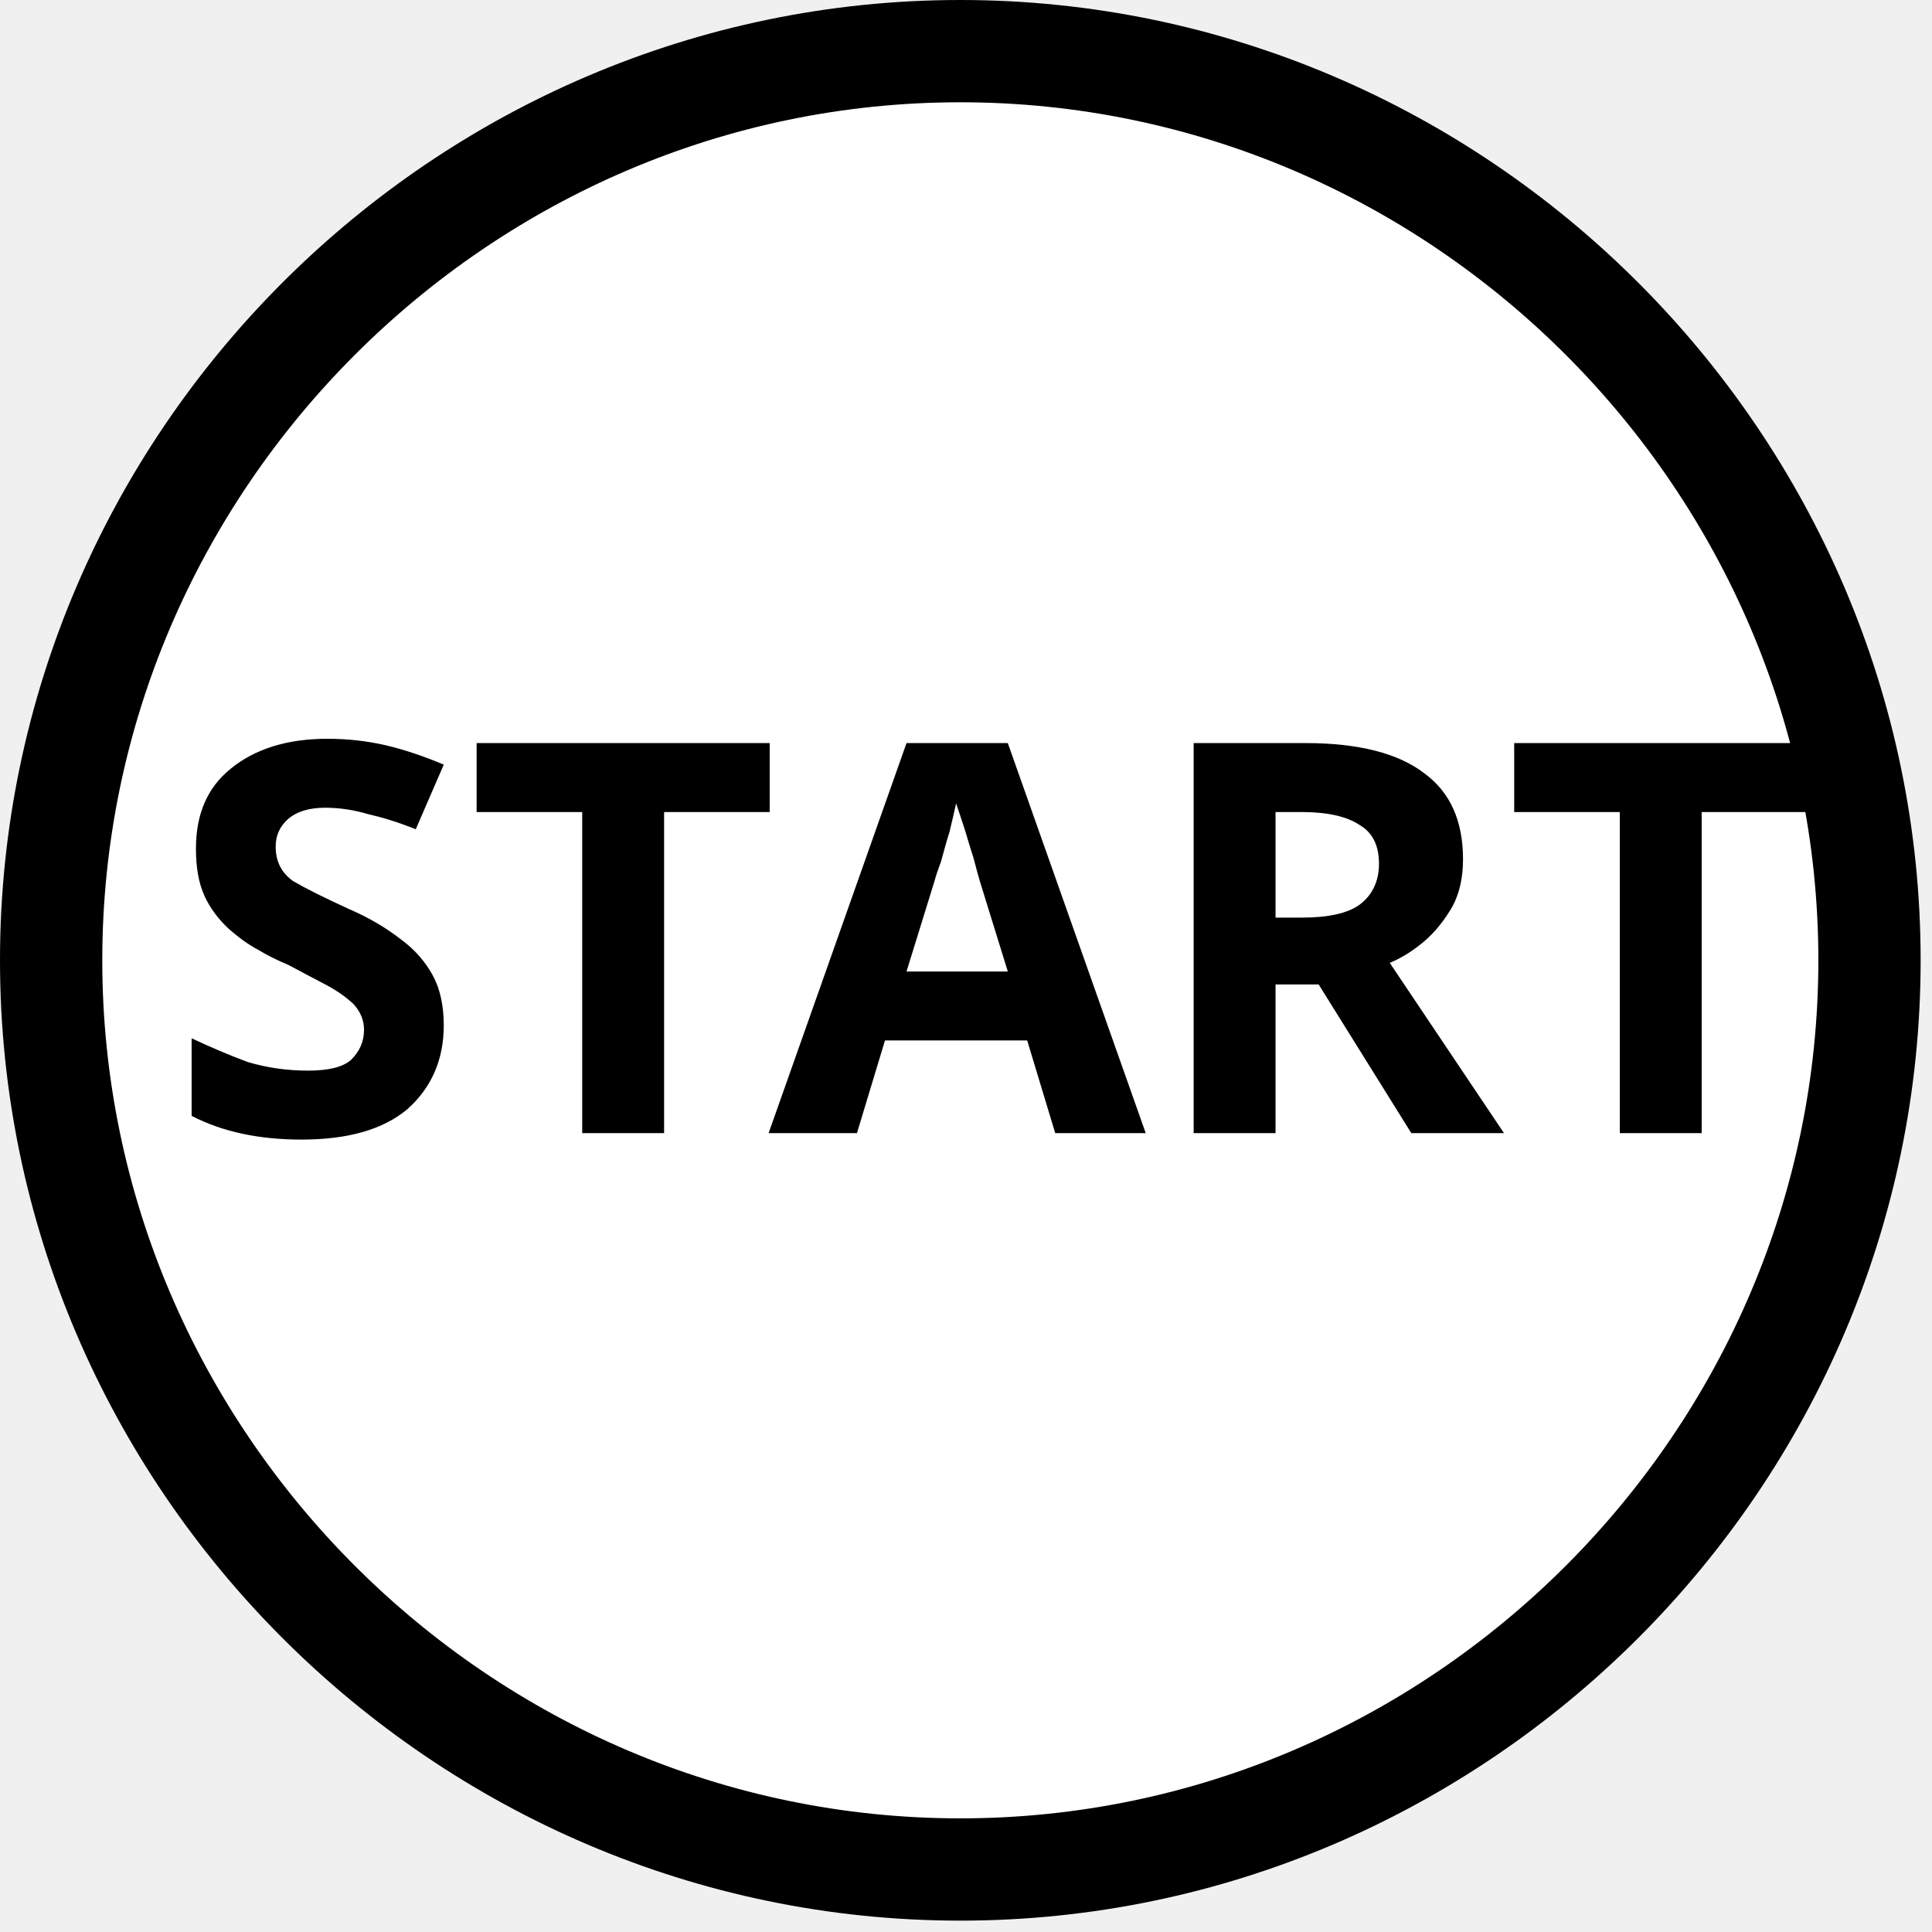
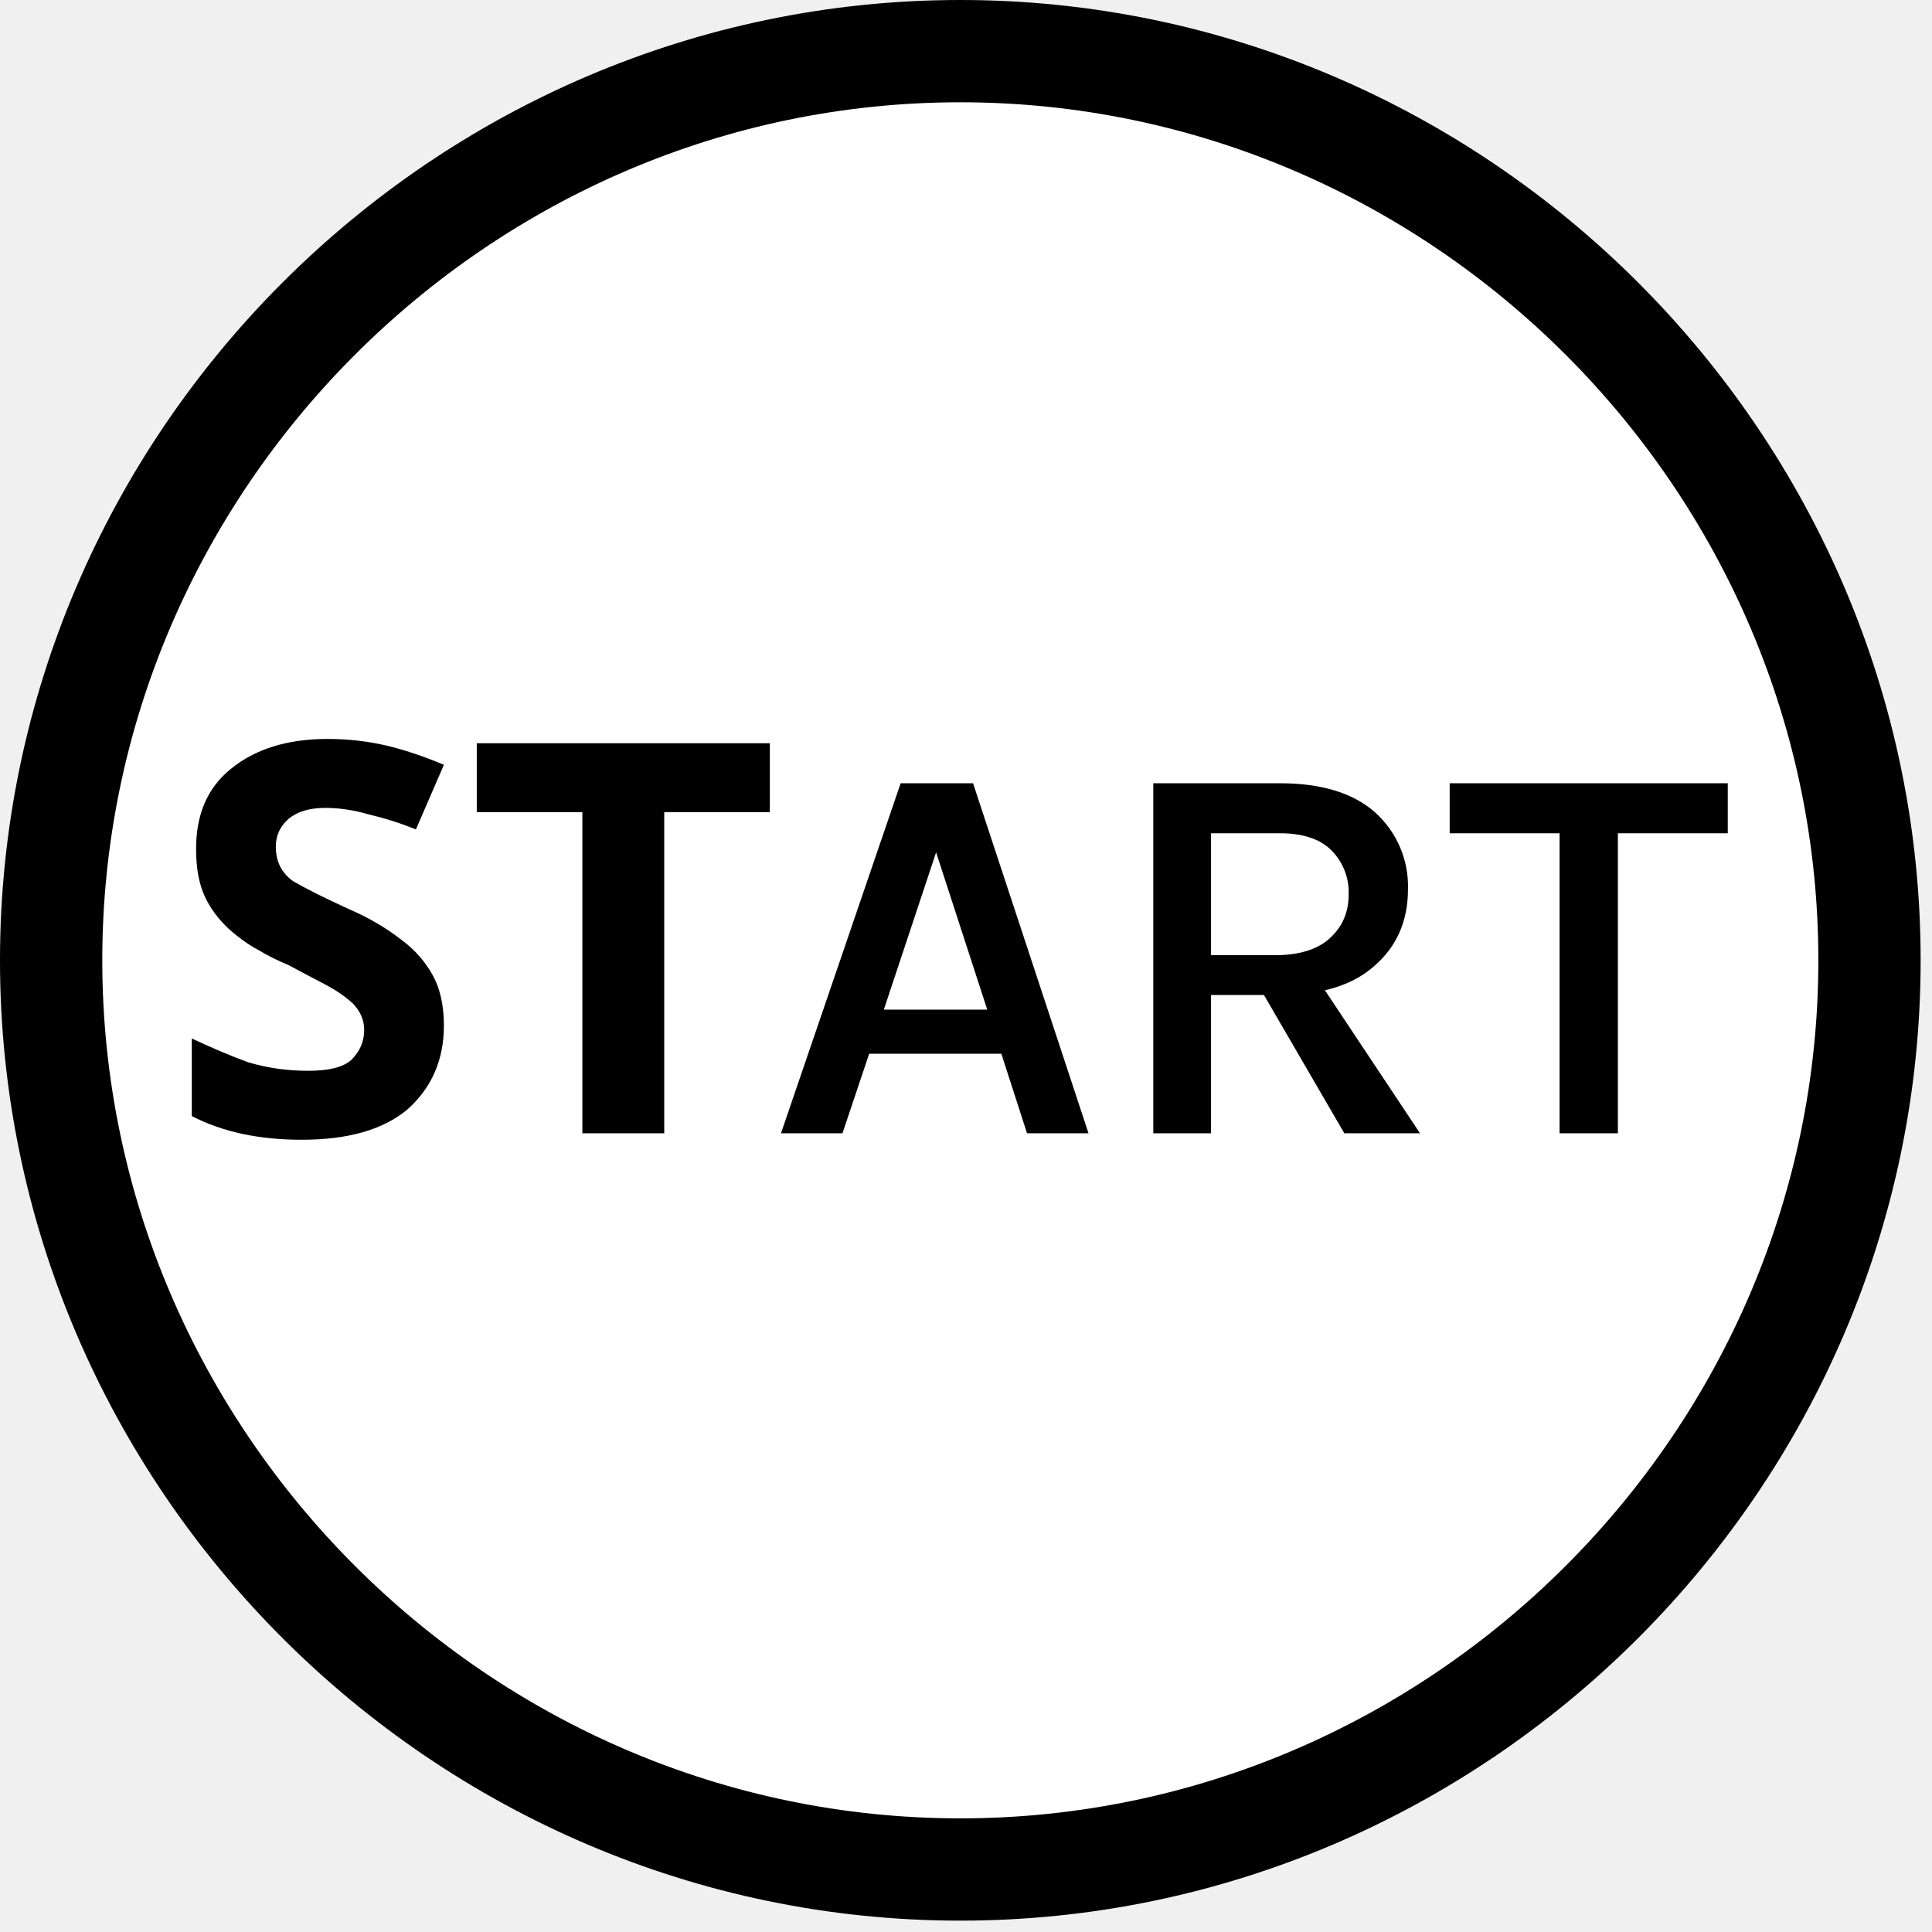
<svg xmlns="http://www.w3.org/2000/svg" viewBox="0 0 17 17" fill-rule="evenodd" clip-rule="evenodd" stroke-linejoin="round" stroke-miterlimit="2">
  <path d="M16.45 8.45c0 4.389-3.611 8-8 8-4.389 0-8-3.611-8-8 0-4.389 3.611-8 8-8 4.389 0 8 3.611 8 8z" fill="#fff" stroke="#000" stroke-width=".9" />
-   <text x="3.947" y="9.997" font-family="'Karla-SemiBold','Karla',sans-serif" font-weight="600" font-size="3.947" transform="translate(-3.329 -2.16) scale(1.21352)">ST<tspan x="8.315" y="9.997">A</tspan>RT</text>
+   <text font-family="'Karla-SemiBold','Karla',sans-serif" font-weight="600" font-size="3.947" transform="translate(1.46 9.972) scale(1.21352)">ST</text>
+   <path d="M6.872 9.972l1.053-3.08h.637l1.016 3.08h-.541l-.226-.7H7.648l-.235.7h-.541zm.905-1.088h.91L8.237 7.5l-.46 1.384zM10.148 9.972v-3.08h1.116c.364 0 .642.086.833.254a.873.873 0 01.292.68c0 .278-.1.503-.292.67-.191.173-.47.259-.833.259h-.608v1.217h-.508zm1.681 0l-.833-1.433h.546l.953 1.433h-.666zm-1.173-1.567h.56c.21 0 .374-.048.484-.148.11-.1.167-.225.167-.388a.52.52 0 00-.153-.388c-.1-.1-.254-.149-.45-.149h-.608v1.073zM12.756 7.332v-.44h2.447v.44h-1.082l.115-.12v2.76h-.513v-2.76l.115.12h-1.082z" fill-rule="nonzero" />
</svg>
